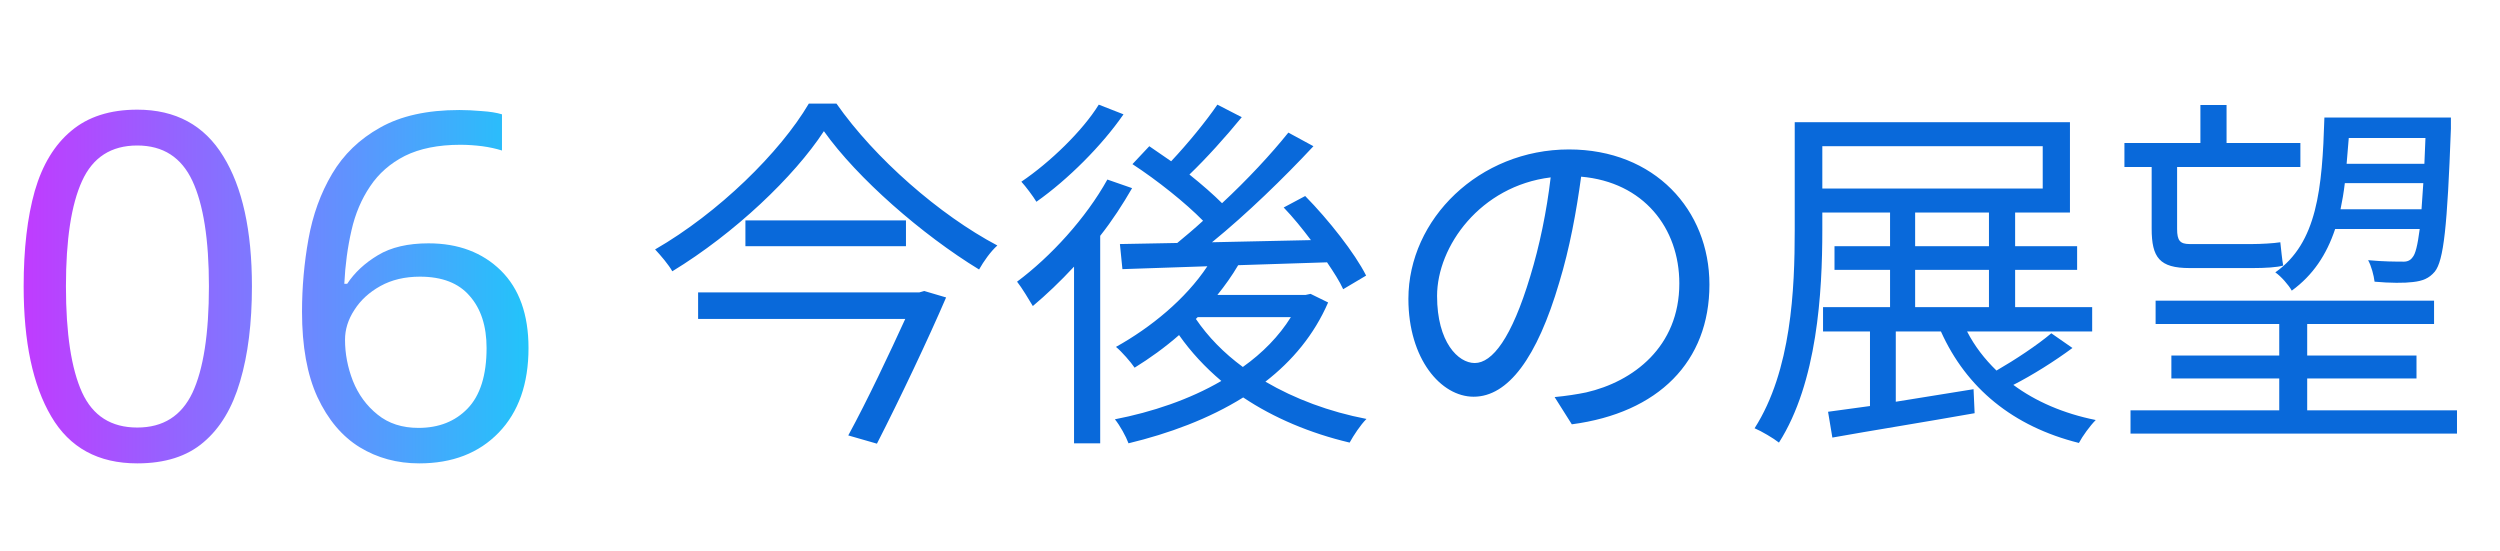
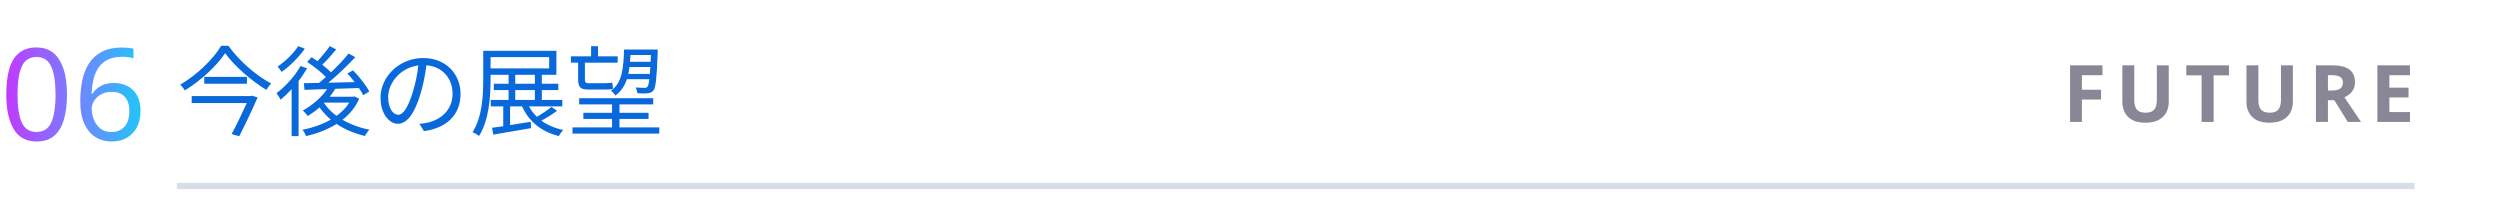
- <svg xmlns="http://www.w3.org/2000/svg" viewBox="0 0 109 24" width="109" height="24" role="img">
+ <svg xmlns="http://www.w3.org/2000/svg" viewBox="0 0 410 34" width="410" height="34" role="img">
  <defs>
    <filter id="glow" x="-30%" y="-30%" width="160%" height="160%">
      <feGaussianBlur stdDeviation="1.6" result="b" />
      <feMerge>
        <feMergeNode in="b" />
        <feMergeNode in="SourceGraphic" />
      </feMerge>
    </filter>
    <linearGradient id="brand" x1="0" y1="0" x2="1" y2="0">
      <stop offset="0" stop-color="#C03BFF" />
      <stop offset=".55" stop-color="#6F86FF" />
      <stop offset="1" stop-color="#22C4FA" />
    </linearGradient>
    <linearGradient id="bg" x1="0" y1="0" x2="1" y2="1">
      <stop offset="0" stop-color="#E8FAFF" />
      <stop offset="1" stop-color="#FFF5DC" />
    </linearGradient>
    <style>
.jp{font-family:'Hiragino Sans','Hiragino Kaku Gothic ProN','Yu Gothic UI','Yu Gothic','Meiryo','Noto Sans JP','Noto Sans CJK JP',sans-serif}
.disp{font-family:Impact,Haettenschweiler,'Anton','Arial Narrow Bold','Arial Black',sans-serif}
.gh{font-family:-apple-system,BlinkMacSystemFont,'Segoe UI','Noto Sans',Helvetica,Arial,sans-serif}
.rnd{font-family:RcRounded,'Hiragino Maru Gothic ProN','Yu Gothic UI','Noto Sans JP',sans-serif}
.hand{font-family:RcHand,'Hiragino Maru Gothic ProN','Yu Gothic UI','Noto Sans JP',sans-serif}
.mono{font-family:ui-monospace,SFMono-Regular,'Cascadia Mono',Consolas,'Liberation Mono',monospace}

@keyframes bob{0%,100%{transform:translateY(0)}50%{transform:translateY(-5px)}}
@keyframes blink{0%,90%,100%{transform:scaleY(1)}94%{transform:scaleY(.12)}}
@keyframes flow{to{stroke-dashoffset:-28}}
@keyframes pulse{0%,100%{opacity:.55}50%{opacity:1}}
.bob{animation:bob 2.6s ease-in-out infinite}
.eyes{transform-box:fill-box;transform-origin:center;animation:blink 4.8s infinite}
.flow{stroke-dasharray:6 8;animation:flow 1.1s linear infinite}
.pulse{animation:pulse 2.4s ease-in-out infinite}
@media (prefers-reduced-motion:reduce){.bob,.eyes,.flow,.pulse{animation:none}}
</style>
  </defs>
-   <text x="0" y="20" class="disp" font-size="21" font-weight="400" fill="url(#brand)" text-anchor="start" textLength="23" lengthAdjust="spacingAndGlyphs">06</text>
-   <text x="28" y="18" class="gh" font-size="16" font-weight="400" fill="#0969DA" text-anchor="start">今後の展望</text>
+   <text x="0" y="23" class="disp" font-size="21" font-weight="400" fill="url(#brand)" text-anchor="start" textLength="23" lengthAdjust="spacingAndGlyphs">06</text>
+   <text x="29" y="21" class="gh" font-size="16" font-weight="400" fill="#0969DA" text-anchor="start">今後の展望</text>
+   <text x="396" y="20" class="gh" font-size="13" font-weight="600" fill="#625E72" text-anchor="end" letter-spacing="1.5" opacity=".75">FUTURE</text>
+   <rect x="29" y="30" width="367" height="1" fill="#D8DEE8" />
</svg>
